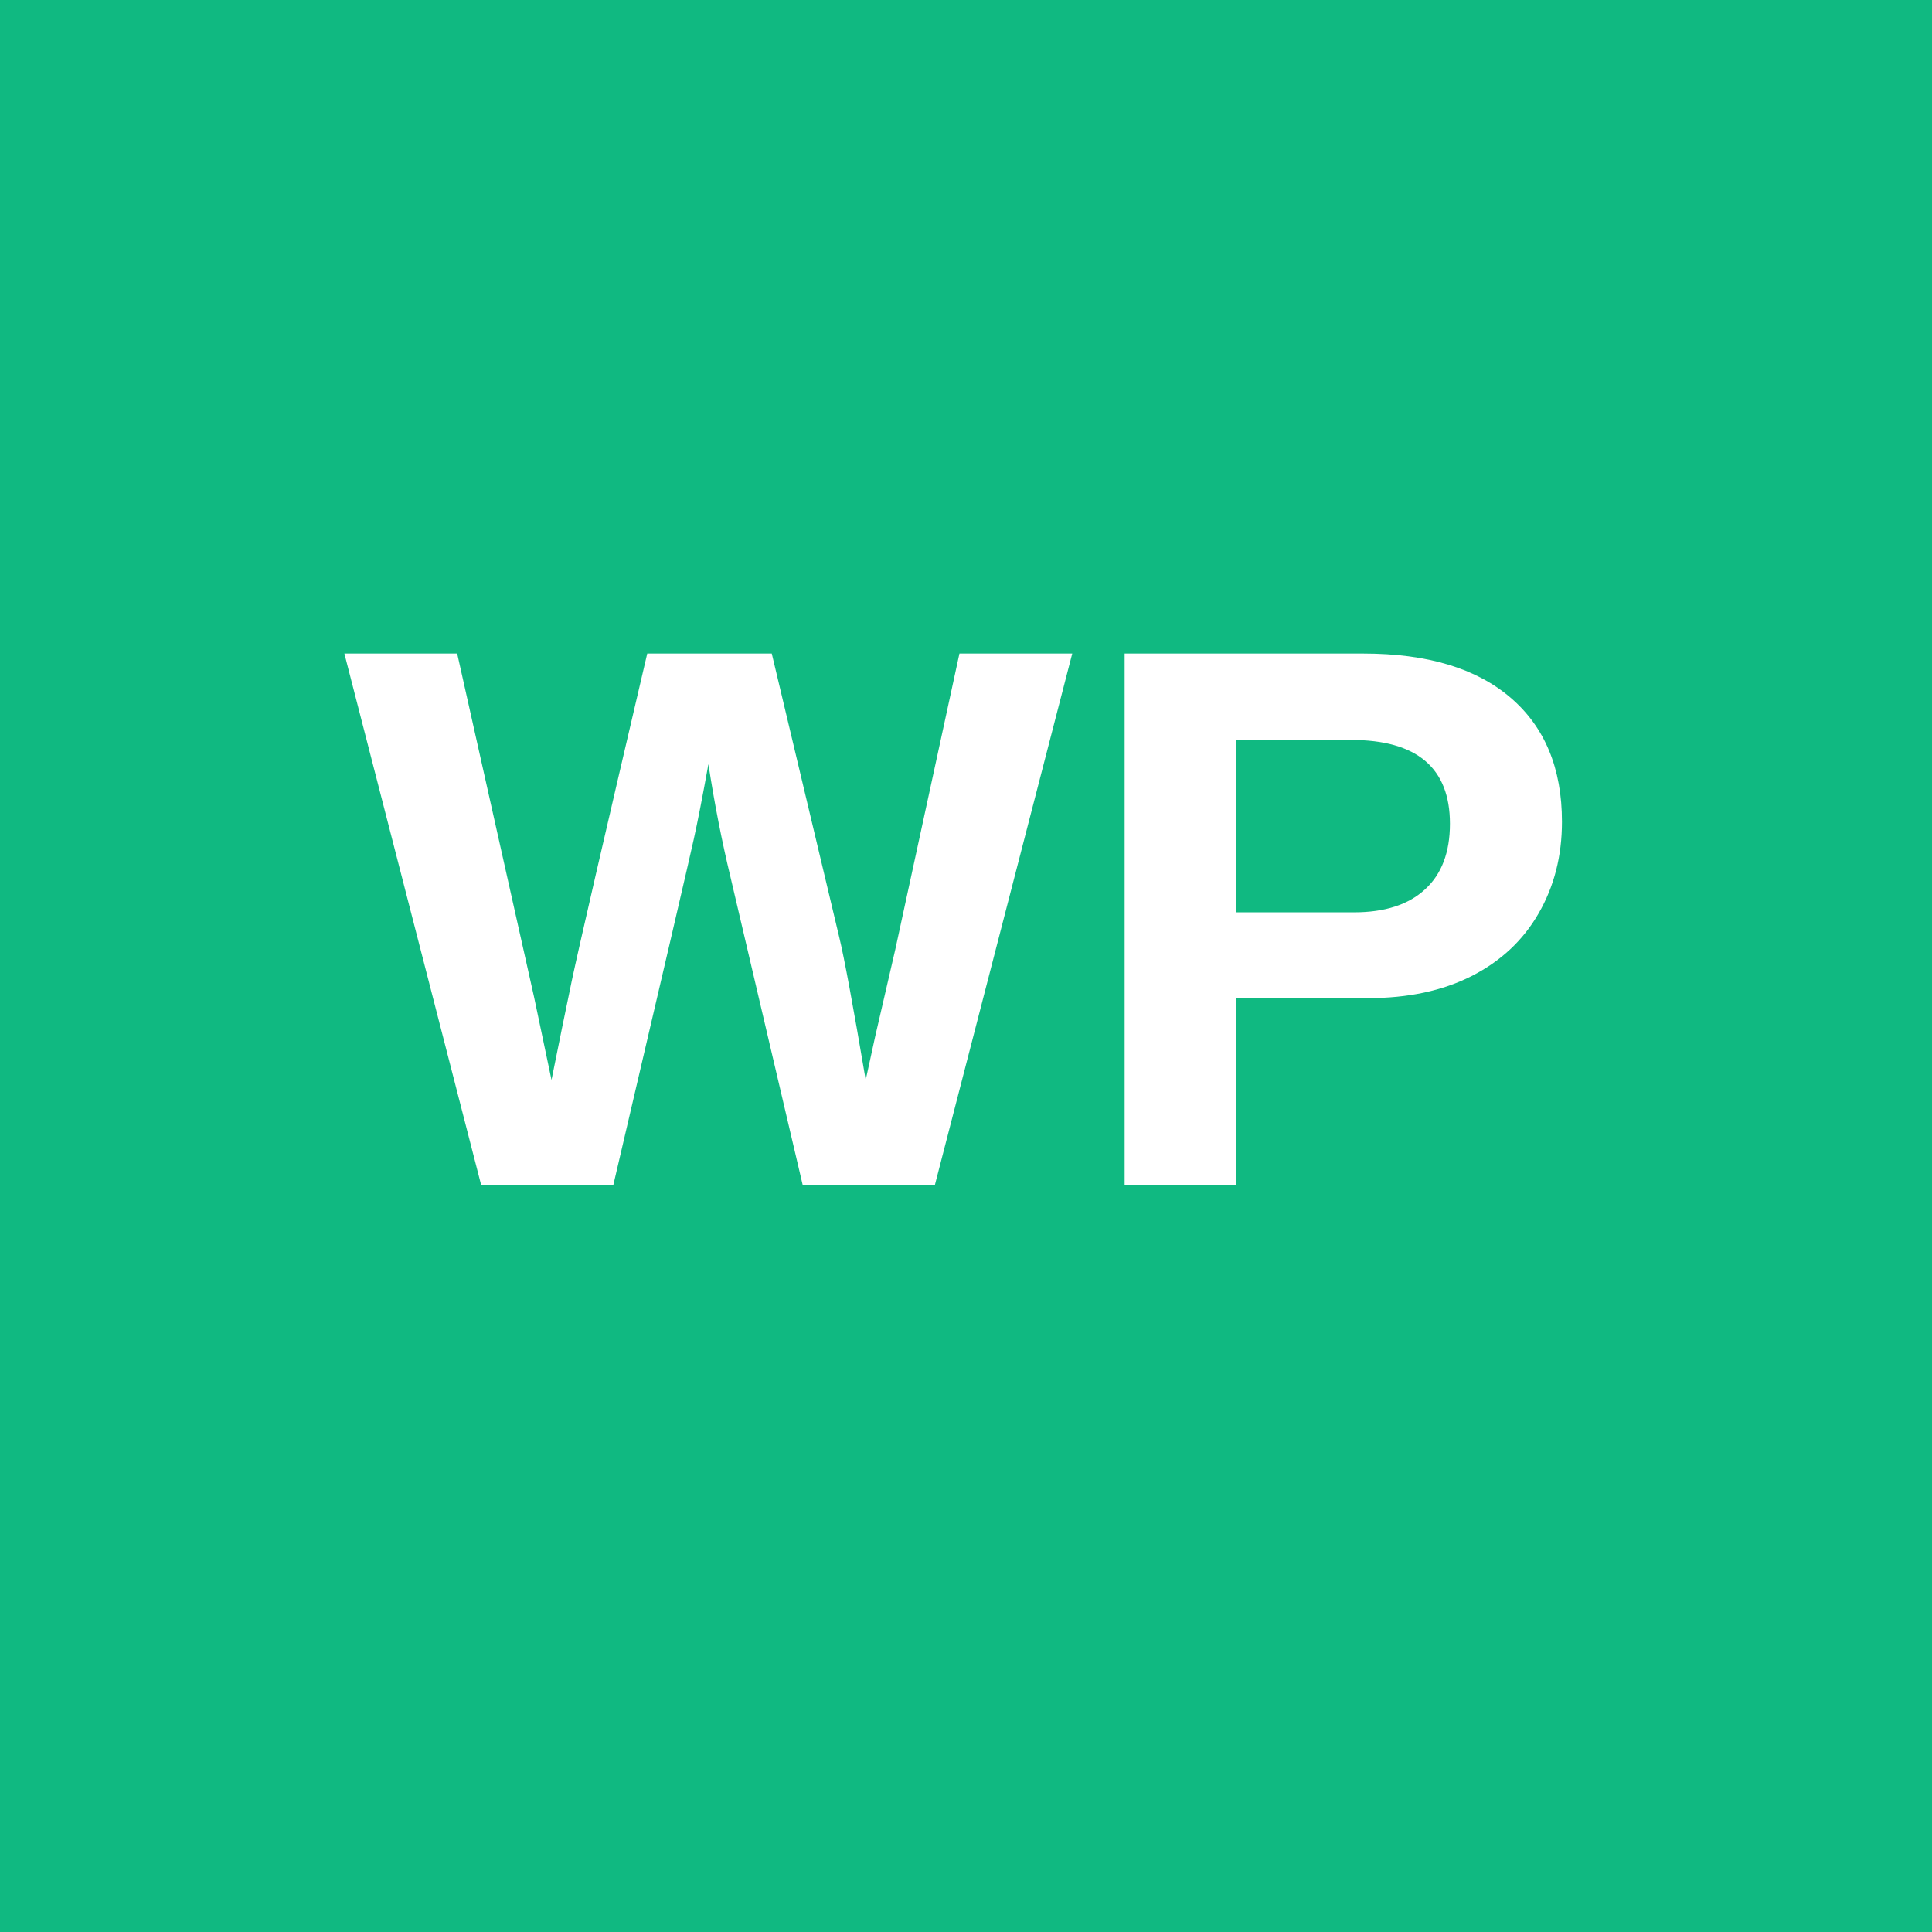
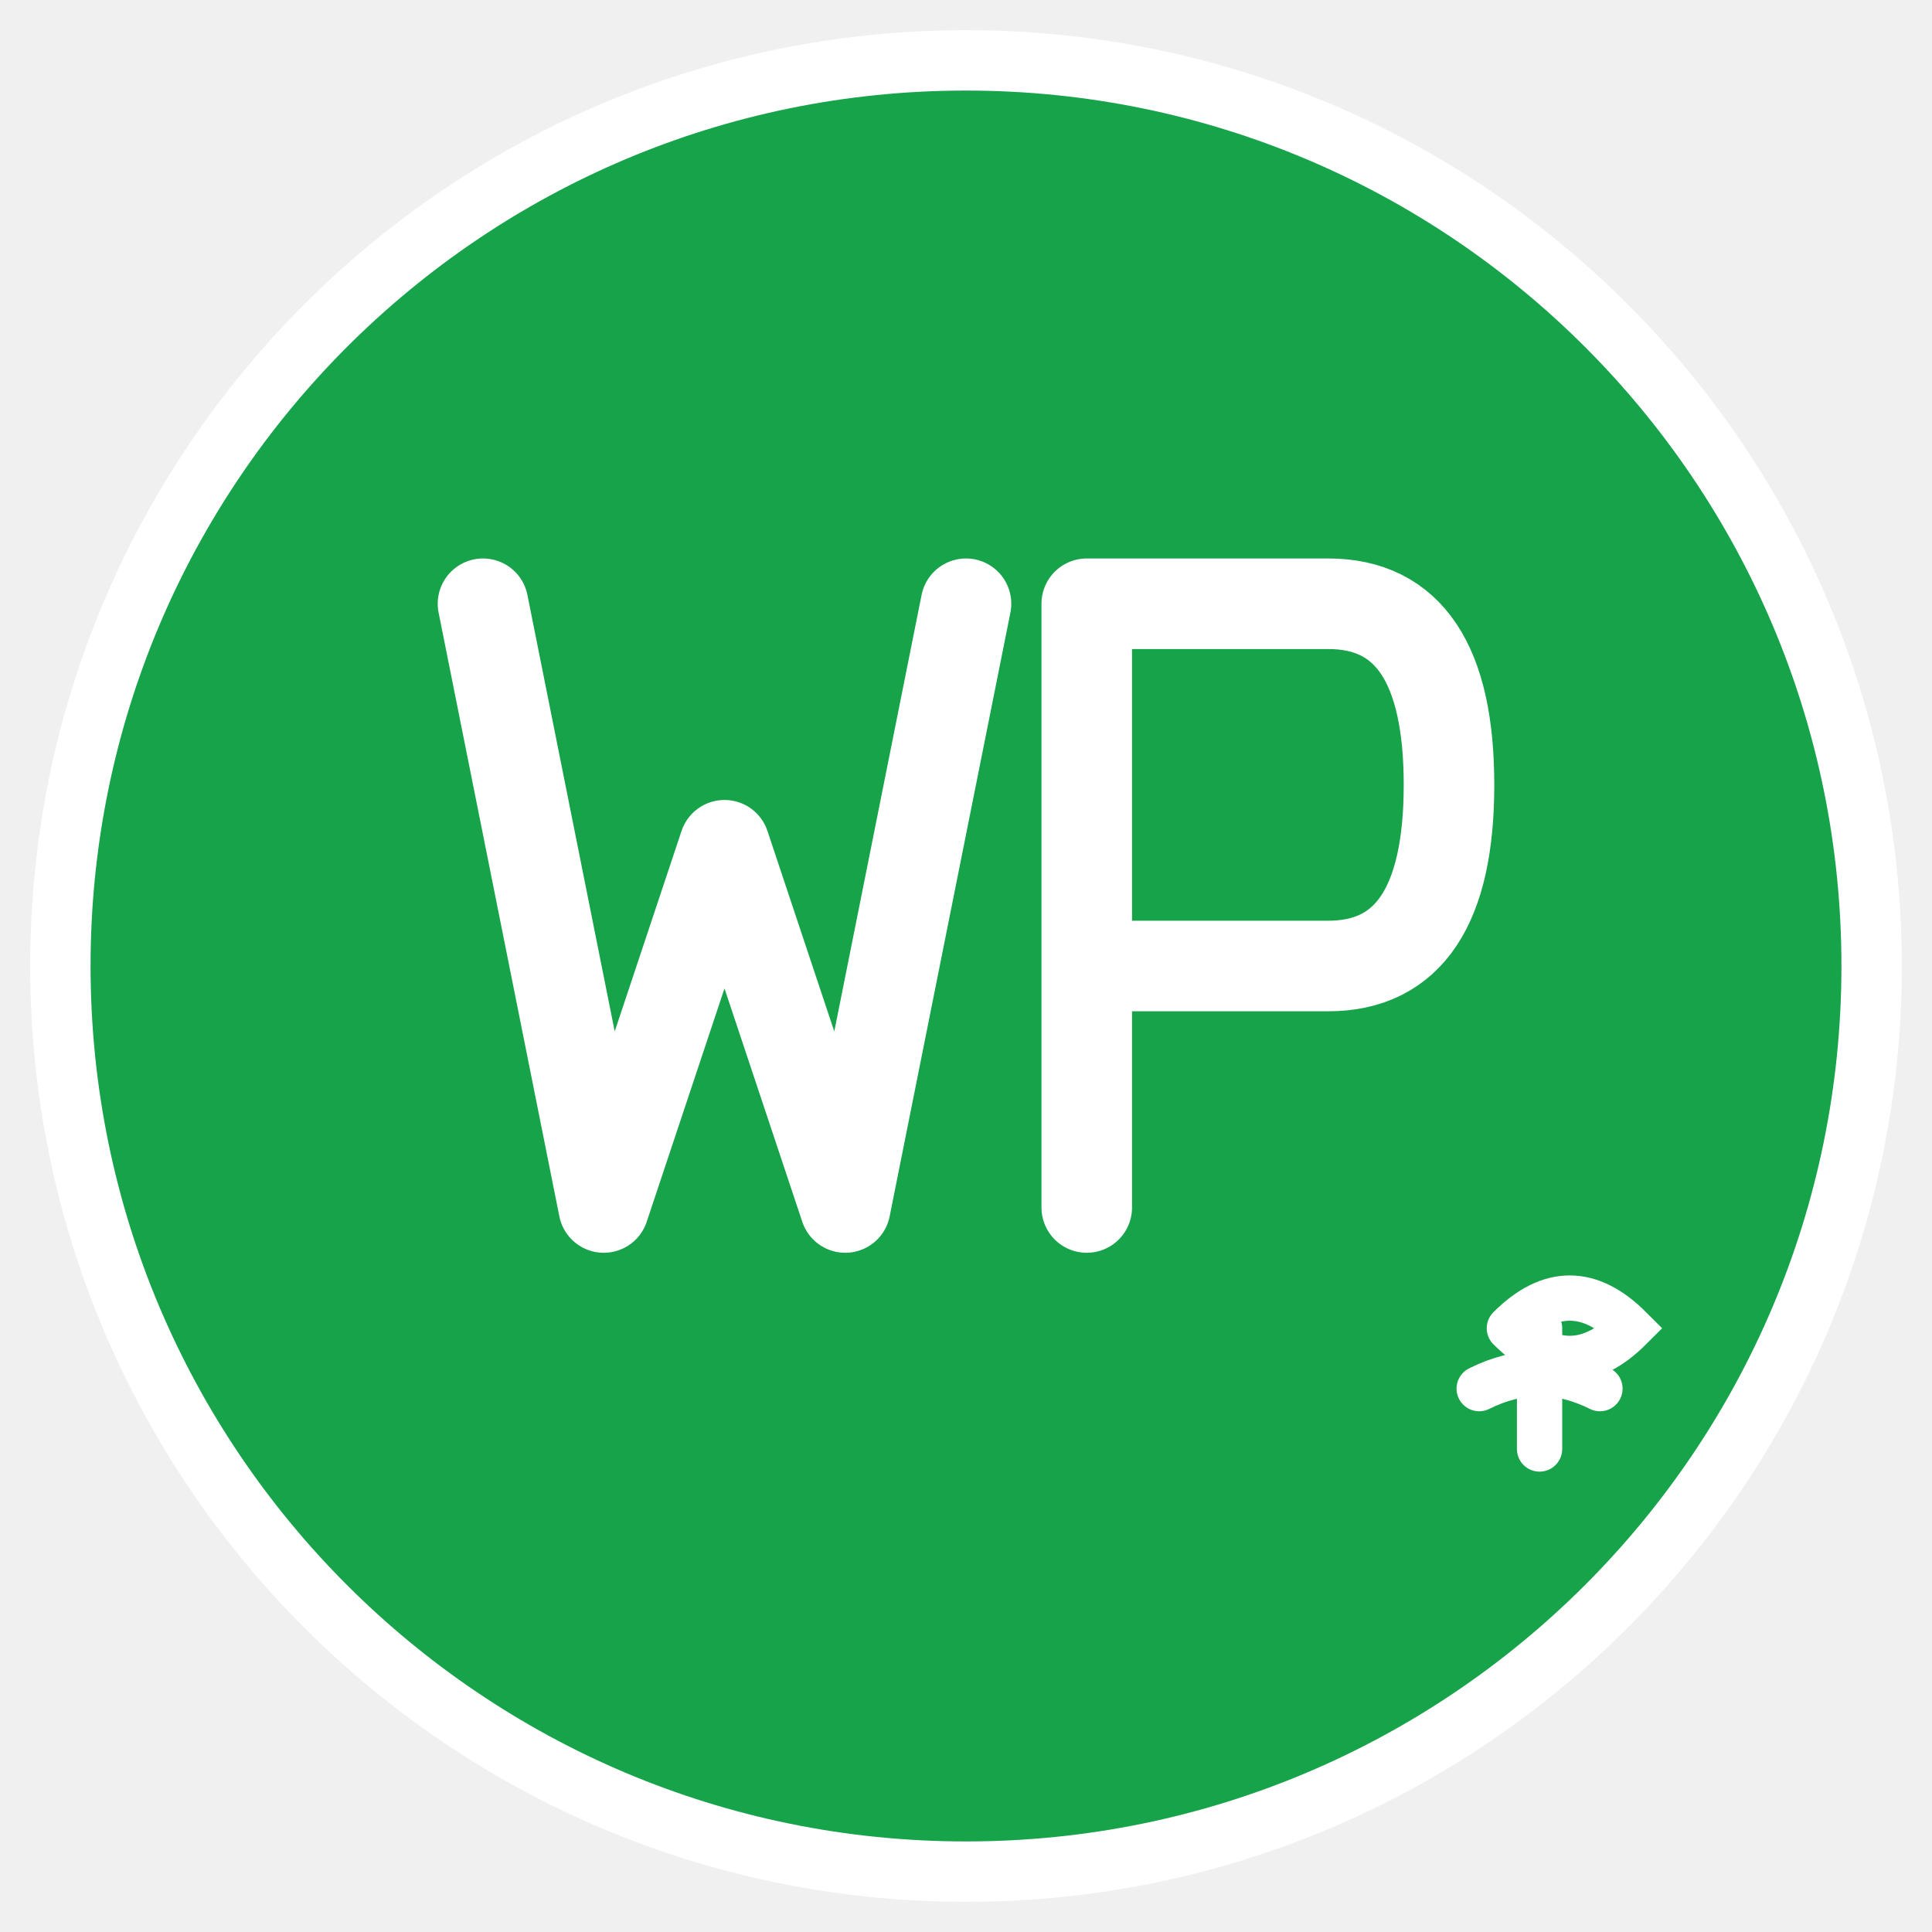
- <svg xmlns="http://www.w3.org/2000/svg" width="152" height="152">
-   <rect width="152" height="152" fill="#10b981" />
-   <text x="50%" y="50%" dominant-baseline="middle" text-anchor="middle" font-family="Arial, sans-serif" font-weight="bold" font-size="60.8" fill="white">WP</text>
+ <svg xmlns="http://www.w3.org/2000/svg" width="152" height="152" viewBox="0 0 64 64">
+   <circle cx="32" cy="32" r="30" fill="#16a34a" stroke="#ffffff" stroke-width="2" />
+   <path d="M16 20 L20 40 L24 28 L28 40 L32 20" stroke="#ffffff" stroke-width="3" fill="none" stroke-linecap="round" stroke-linejoin="round" />
+   <path d="M36 20 L36 40 M36 20 L44 20 Q48 20 48 26 Q48 32 44 32 L36 32" stroke="#ffffff" stroke-width="3" fill="none" stroke-linecap="round" stroke-linejoin="round" />
+   <path d="M50 44 Q52 42 54 44 Q52 46 50 44 M51 44 L51 48 M49 46 Q51 45 53 46" stroke="#ffffff" stroke-width="1.5" fill="none" stroke-linecap="round" />
</svg>
